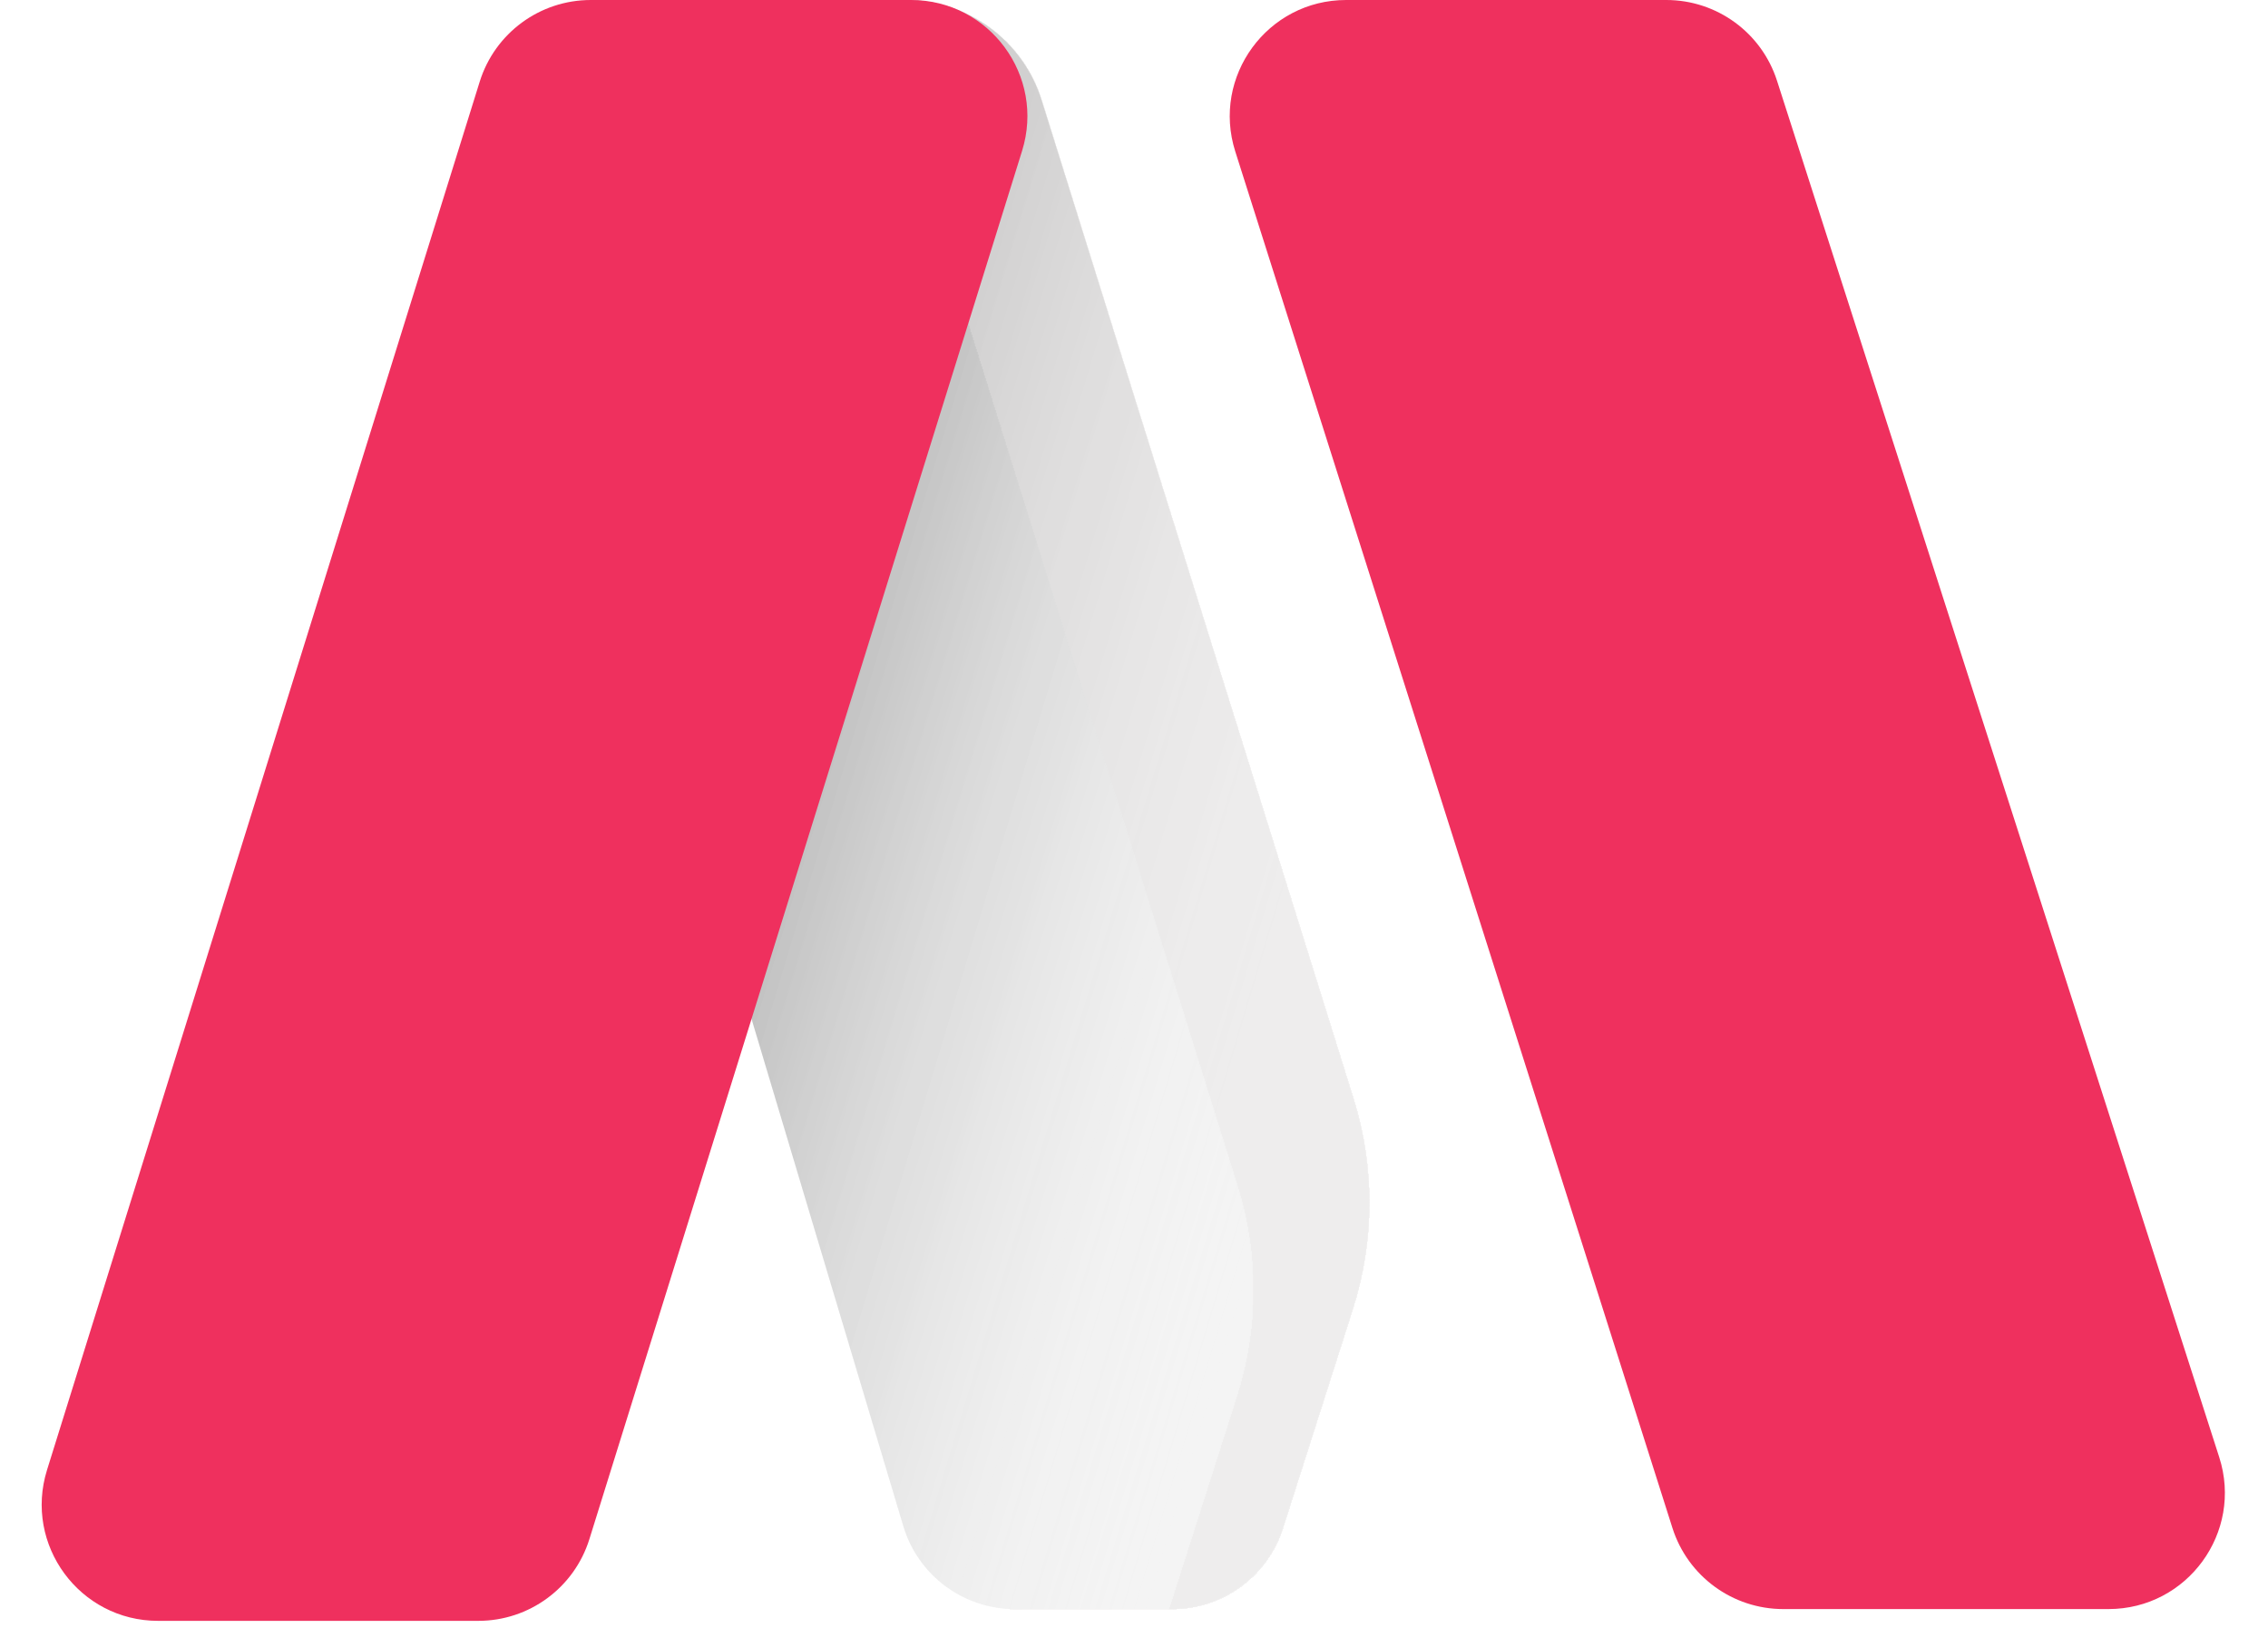
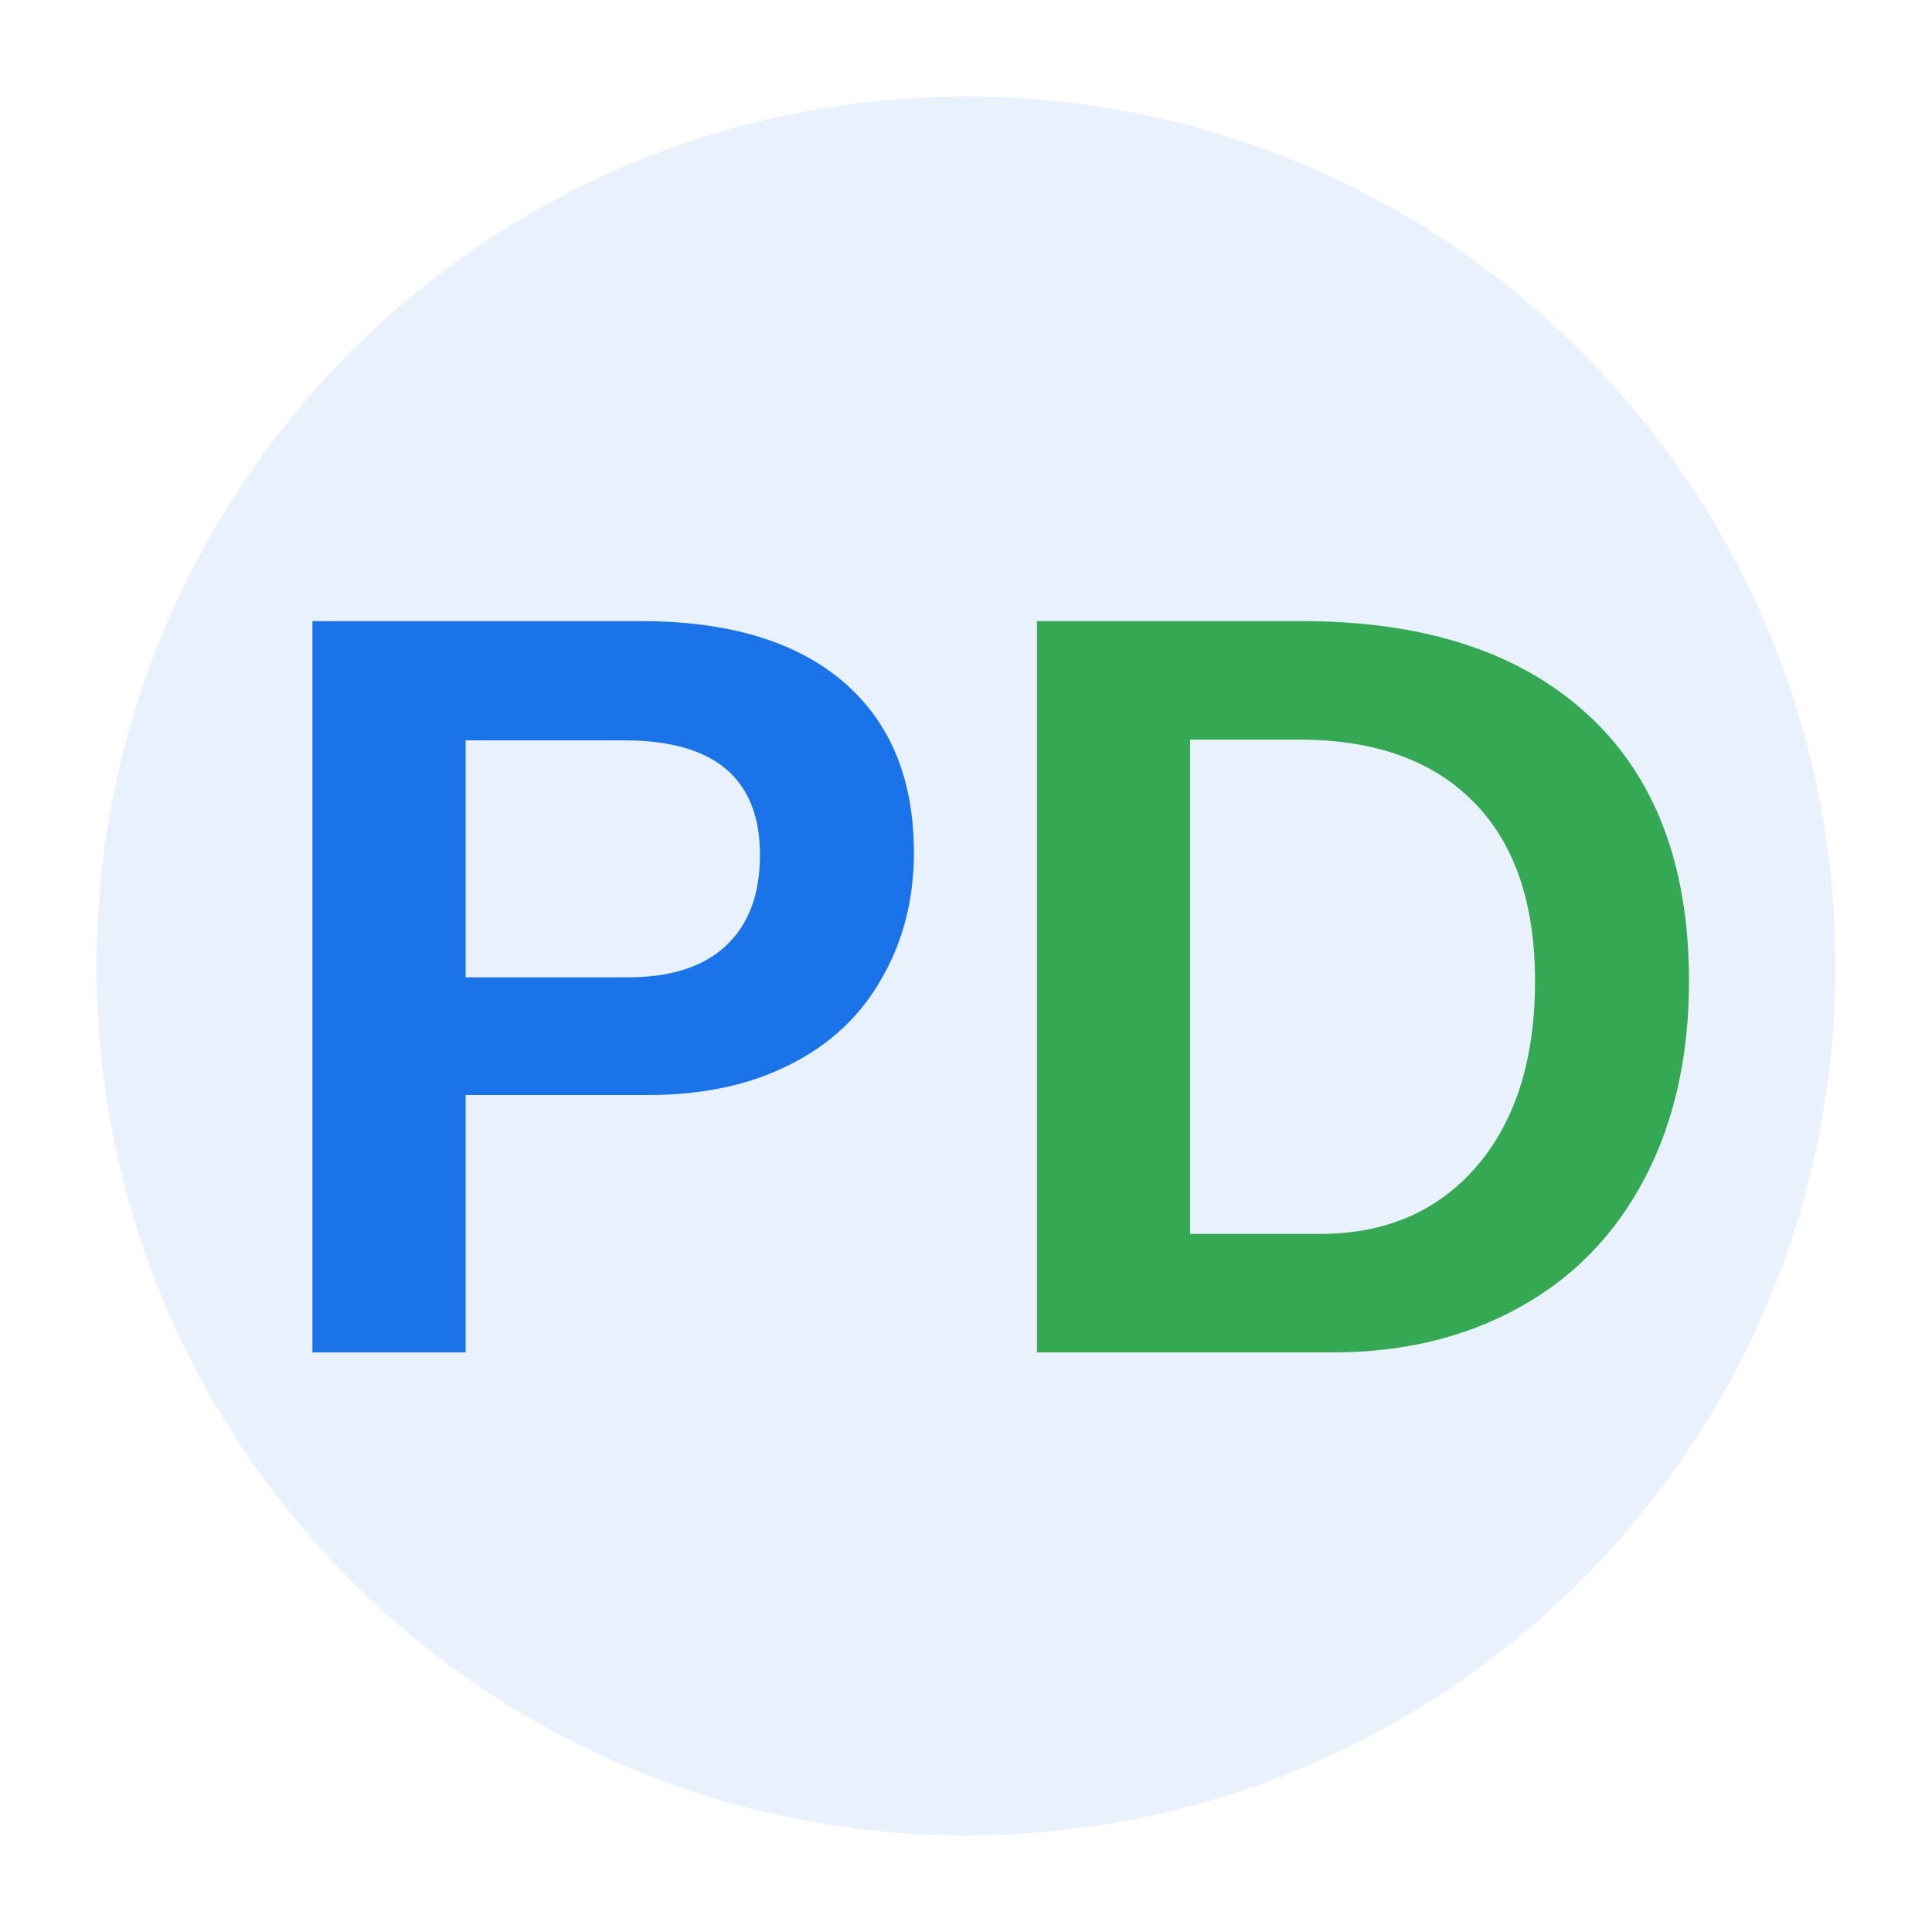
- <svg xmlns="http://www.w3.org/2000/svg" width="78" height="56" viewBox="0 0 78 56" fill="none">
-   <path d="M61.114 2.777L76.323 50.13C77.152 52.712 75.226 55.353 72.514 55.353H61.331C59.588 55.353 58.046 54.225 57.518 52.564L42.483 5.211C41.664 2.631 43.589 0 46.295 0H57.306C59.044 0 60.583 1.122 61.114 2.777Z" fill="#EF305E" />
-   <g filter="url(#filter0_i_5011_1731)">
-     <path d="M46.548 37.8L35.824 3.449C35.184 1.397 33.284 0 31.134 0C28.518 0 26.36 2.05 26.227 4.663L24.919 30.339C24.872 31.251 24.982 32.164 25.244 33.039L31.066 52.5C31.572 54.193 33.13 55.353 34.898 55.353H40.309C42.05 55.353 43.591 54.227 44.12 52.569L46.527 45.021C47.275 42.674 47.283 40.152 46.548 37.8Z" fill="#F4F4F4" />
-     <path d="M46.548 37.8L35.824 3.449C35.184 1.397 33.284 0 31.134 0C28.518 0 26.36 2.05 26.227 4.663L24.919 30.339C24.872 31.251 24.982 32.164 25.244 33.039L31.066 52.5C31.572 54.193 33.13 55.353 34.898 55.353H40.309C42.05 55.353 43.591 54.227 44.12 52.569L46.527 45.021C47.275 42.674 47.283 40.152 46.548 37.8Z" fill="url(#paint0_linear_5011_1731)" />
+ <svg xmlns="http://www.w3.org/2000/svg" width="40" height="40" viewBox="0 0 40 40" fill="none">
+   <g>
+     <circle cx="20" cy="20" r="18" fill="#1a73e8" opacity="0.1" />
+     <text x="5" y="28" font-family="Arial, sans-serif" font-size="22" font-weight="bold" fill="#1a73e8">P</text>
+     <text x="20" y="28" font-family="Arial, sans-serif" font-size="22" font-weight="bold" fill="#34a853">D</text>
  </g>
-   <path d="M20.317 0H31.332C34.029 0 35.953 2.615 35.151 5.19L20.27 52.947C19.749 54.619 18.201 55.758 16.451 55.758H5.436C2.739 55.758 0.815 53.143 1.617 50.568L16.498 2.81C17.019 1.139 18.566 0 20.317 0Z" fill="#EF305E" />
-   <defs>
-     <filter id="filter0_i_5011_1731" x="24.908" y="0" width="22.185" height="55.353" filterUnits="userSpaceOnUse" color-interpolation-filters="sRGB">
-       <feFlood flood-opacity="0" result="BackgroundImageFix" />
-       <feBlend mode="normal" in="SourceGraphic" in2="BackgroundImageFix" result="shape" />
-       <feColorMatrix in="SourceAlpha" type="matrix" values="0 0 0 0 0 0 0 0 0 0 0 0 0 0 0 0 0 0 127 0" result="hardAlpha" />
-       <feOffset dx="-4" dy="3" />
-       <feComposite in2="hardAlpha" operator="arithmetic" k2="-1" k3="1" />
-       <feColorMatrix type="matrix" values="0 0 0 0 0.904 0 0 0 0 0.893 0 0 0 0 0.893 0 0 0 0.4 0" />
-       <feBlend mode="normal" in2="shape" result="effect1_innerShadow_5011_1731" />
-     </filter>
-     <linearGradient id="paint0_linear_5011_1731" x1="29" y1="24.5" x2="49" y2="30.5" gradientUnits="userSpaceOnUse">
-       <stop stop-opacity="0.2" />
-       <stop offset="0.911" stop-color="white" stop-opacity="0" />
-     </linearGradient>
-   </defs>
</svg>
